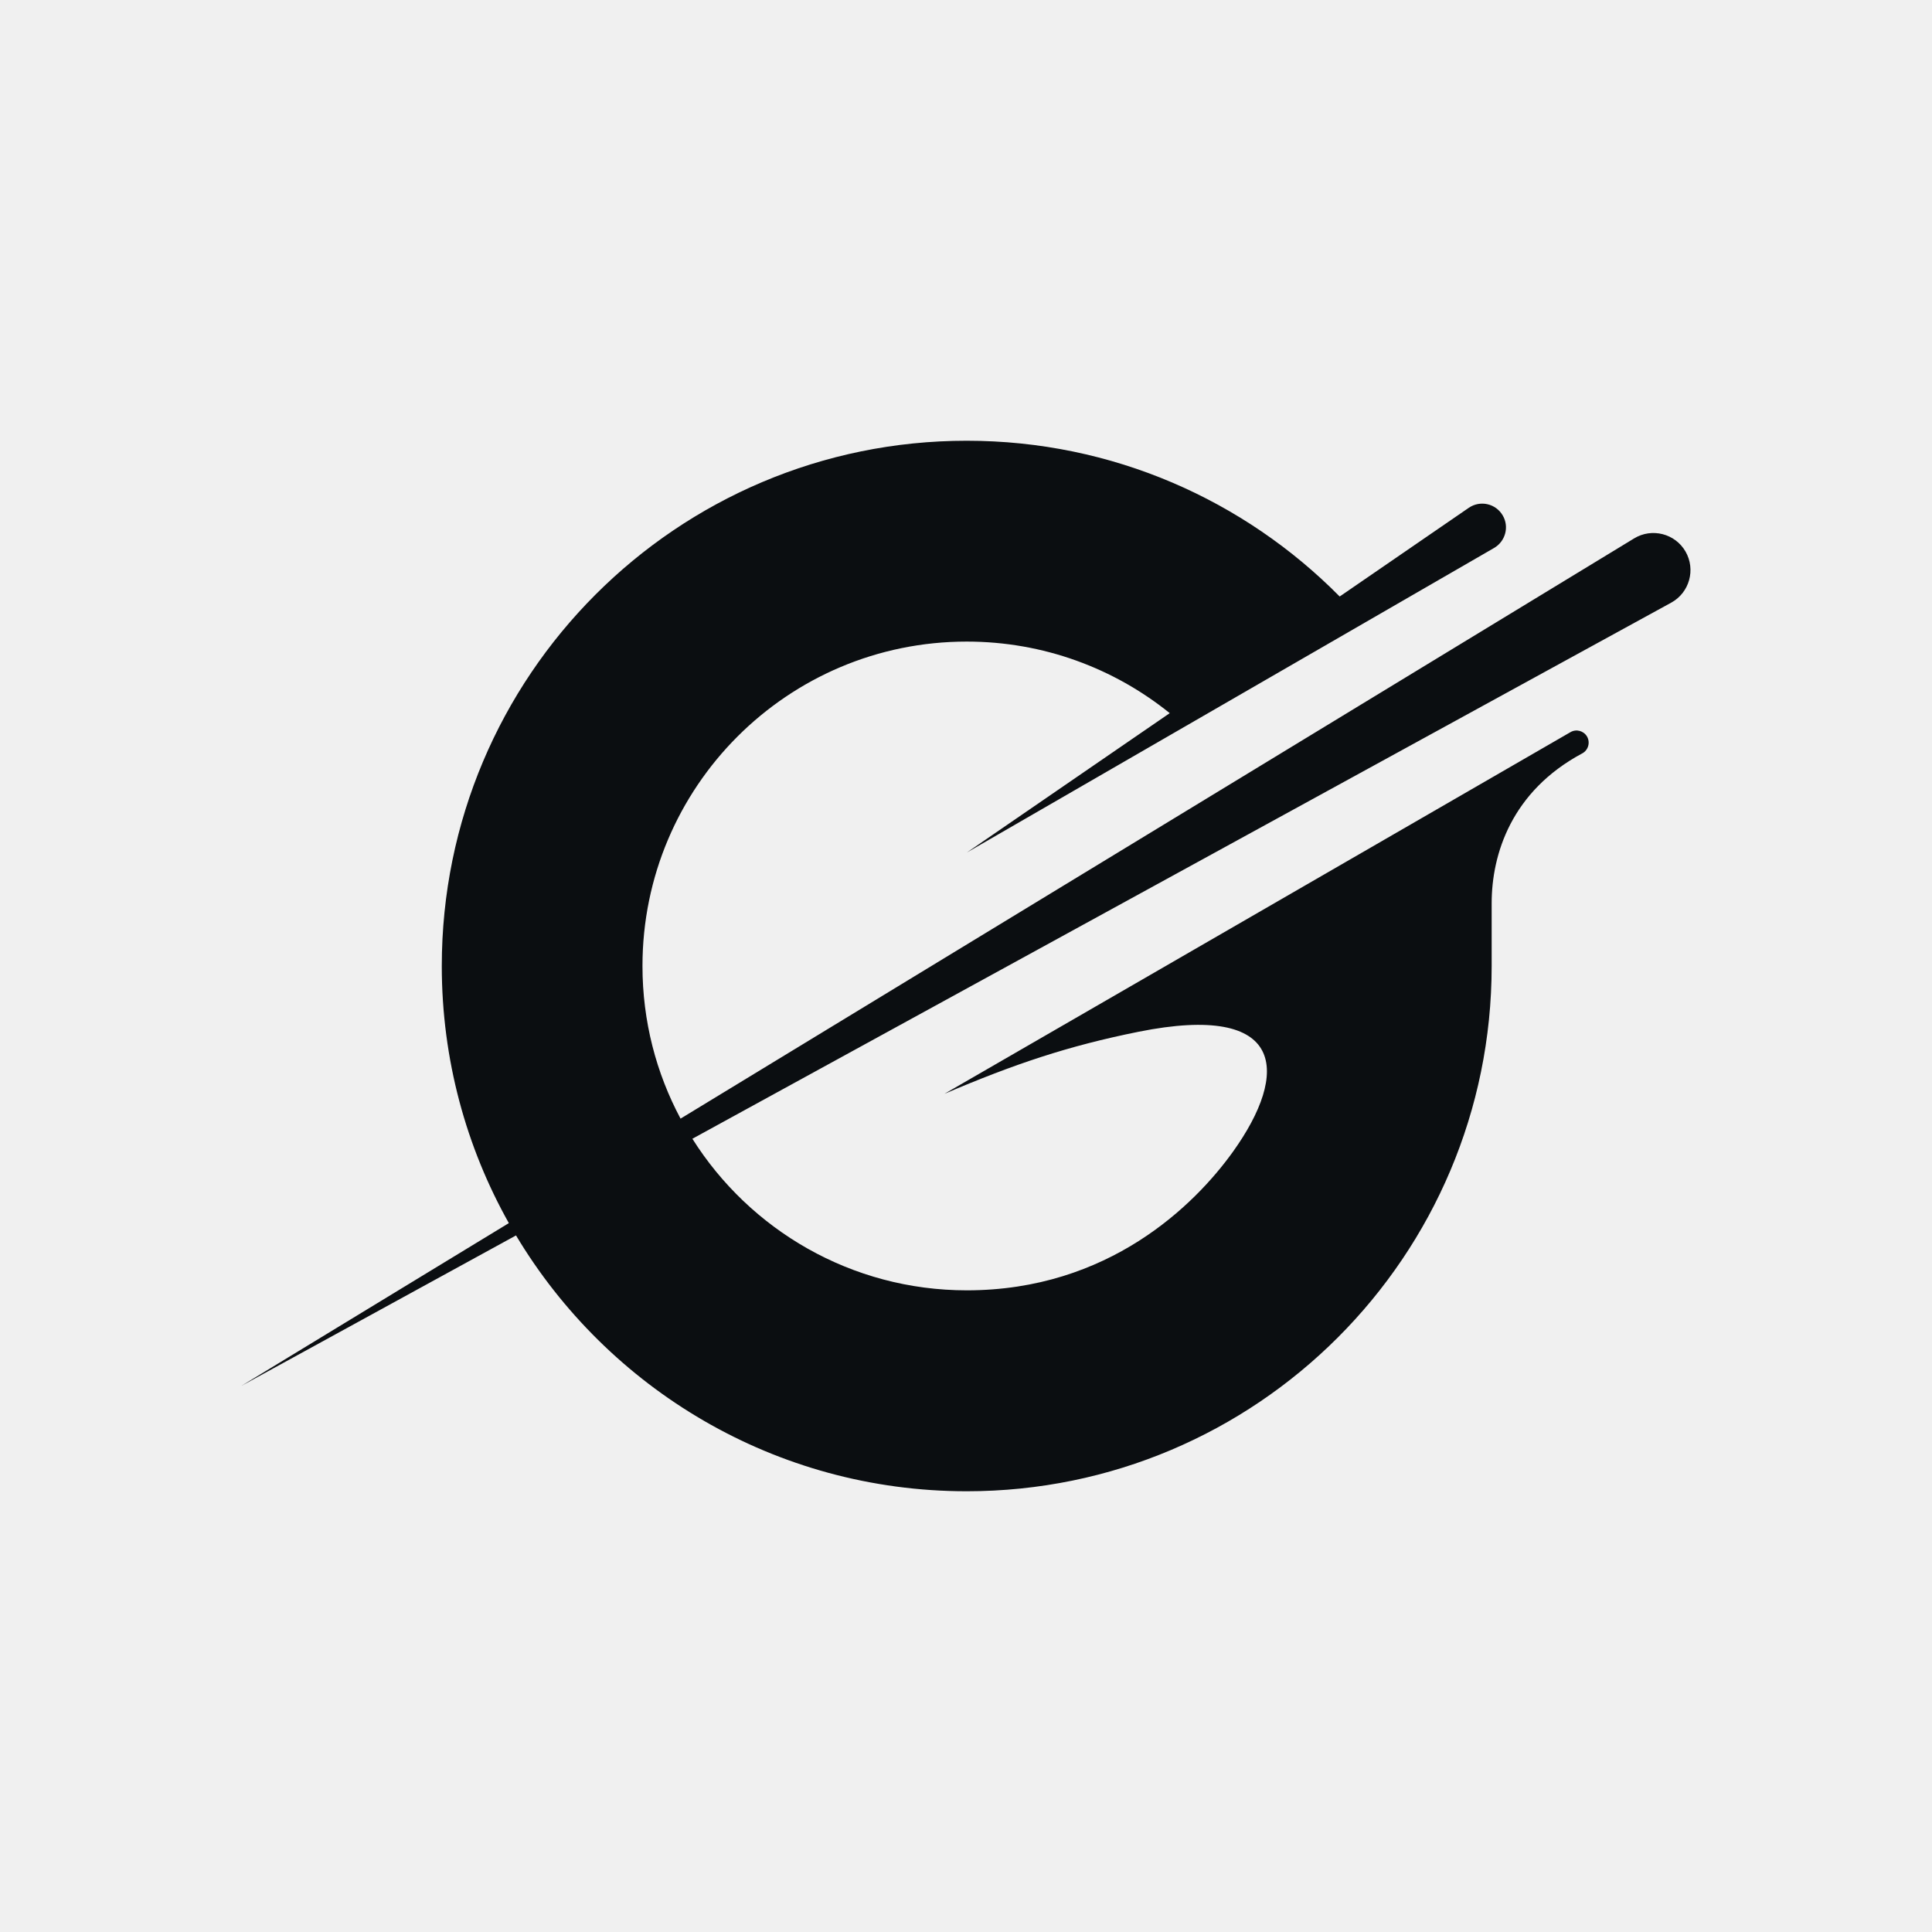
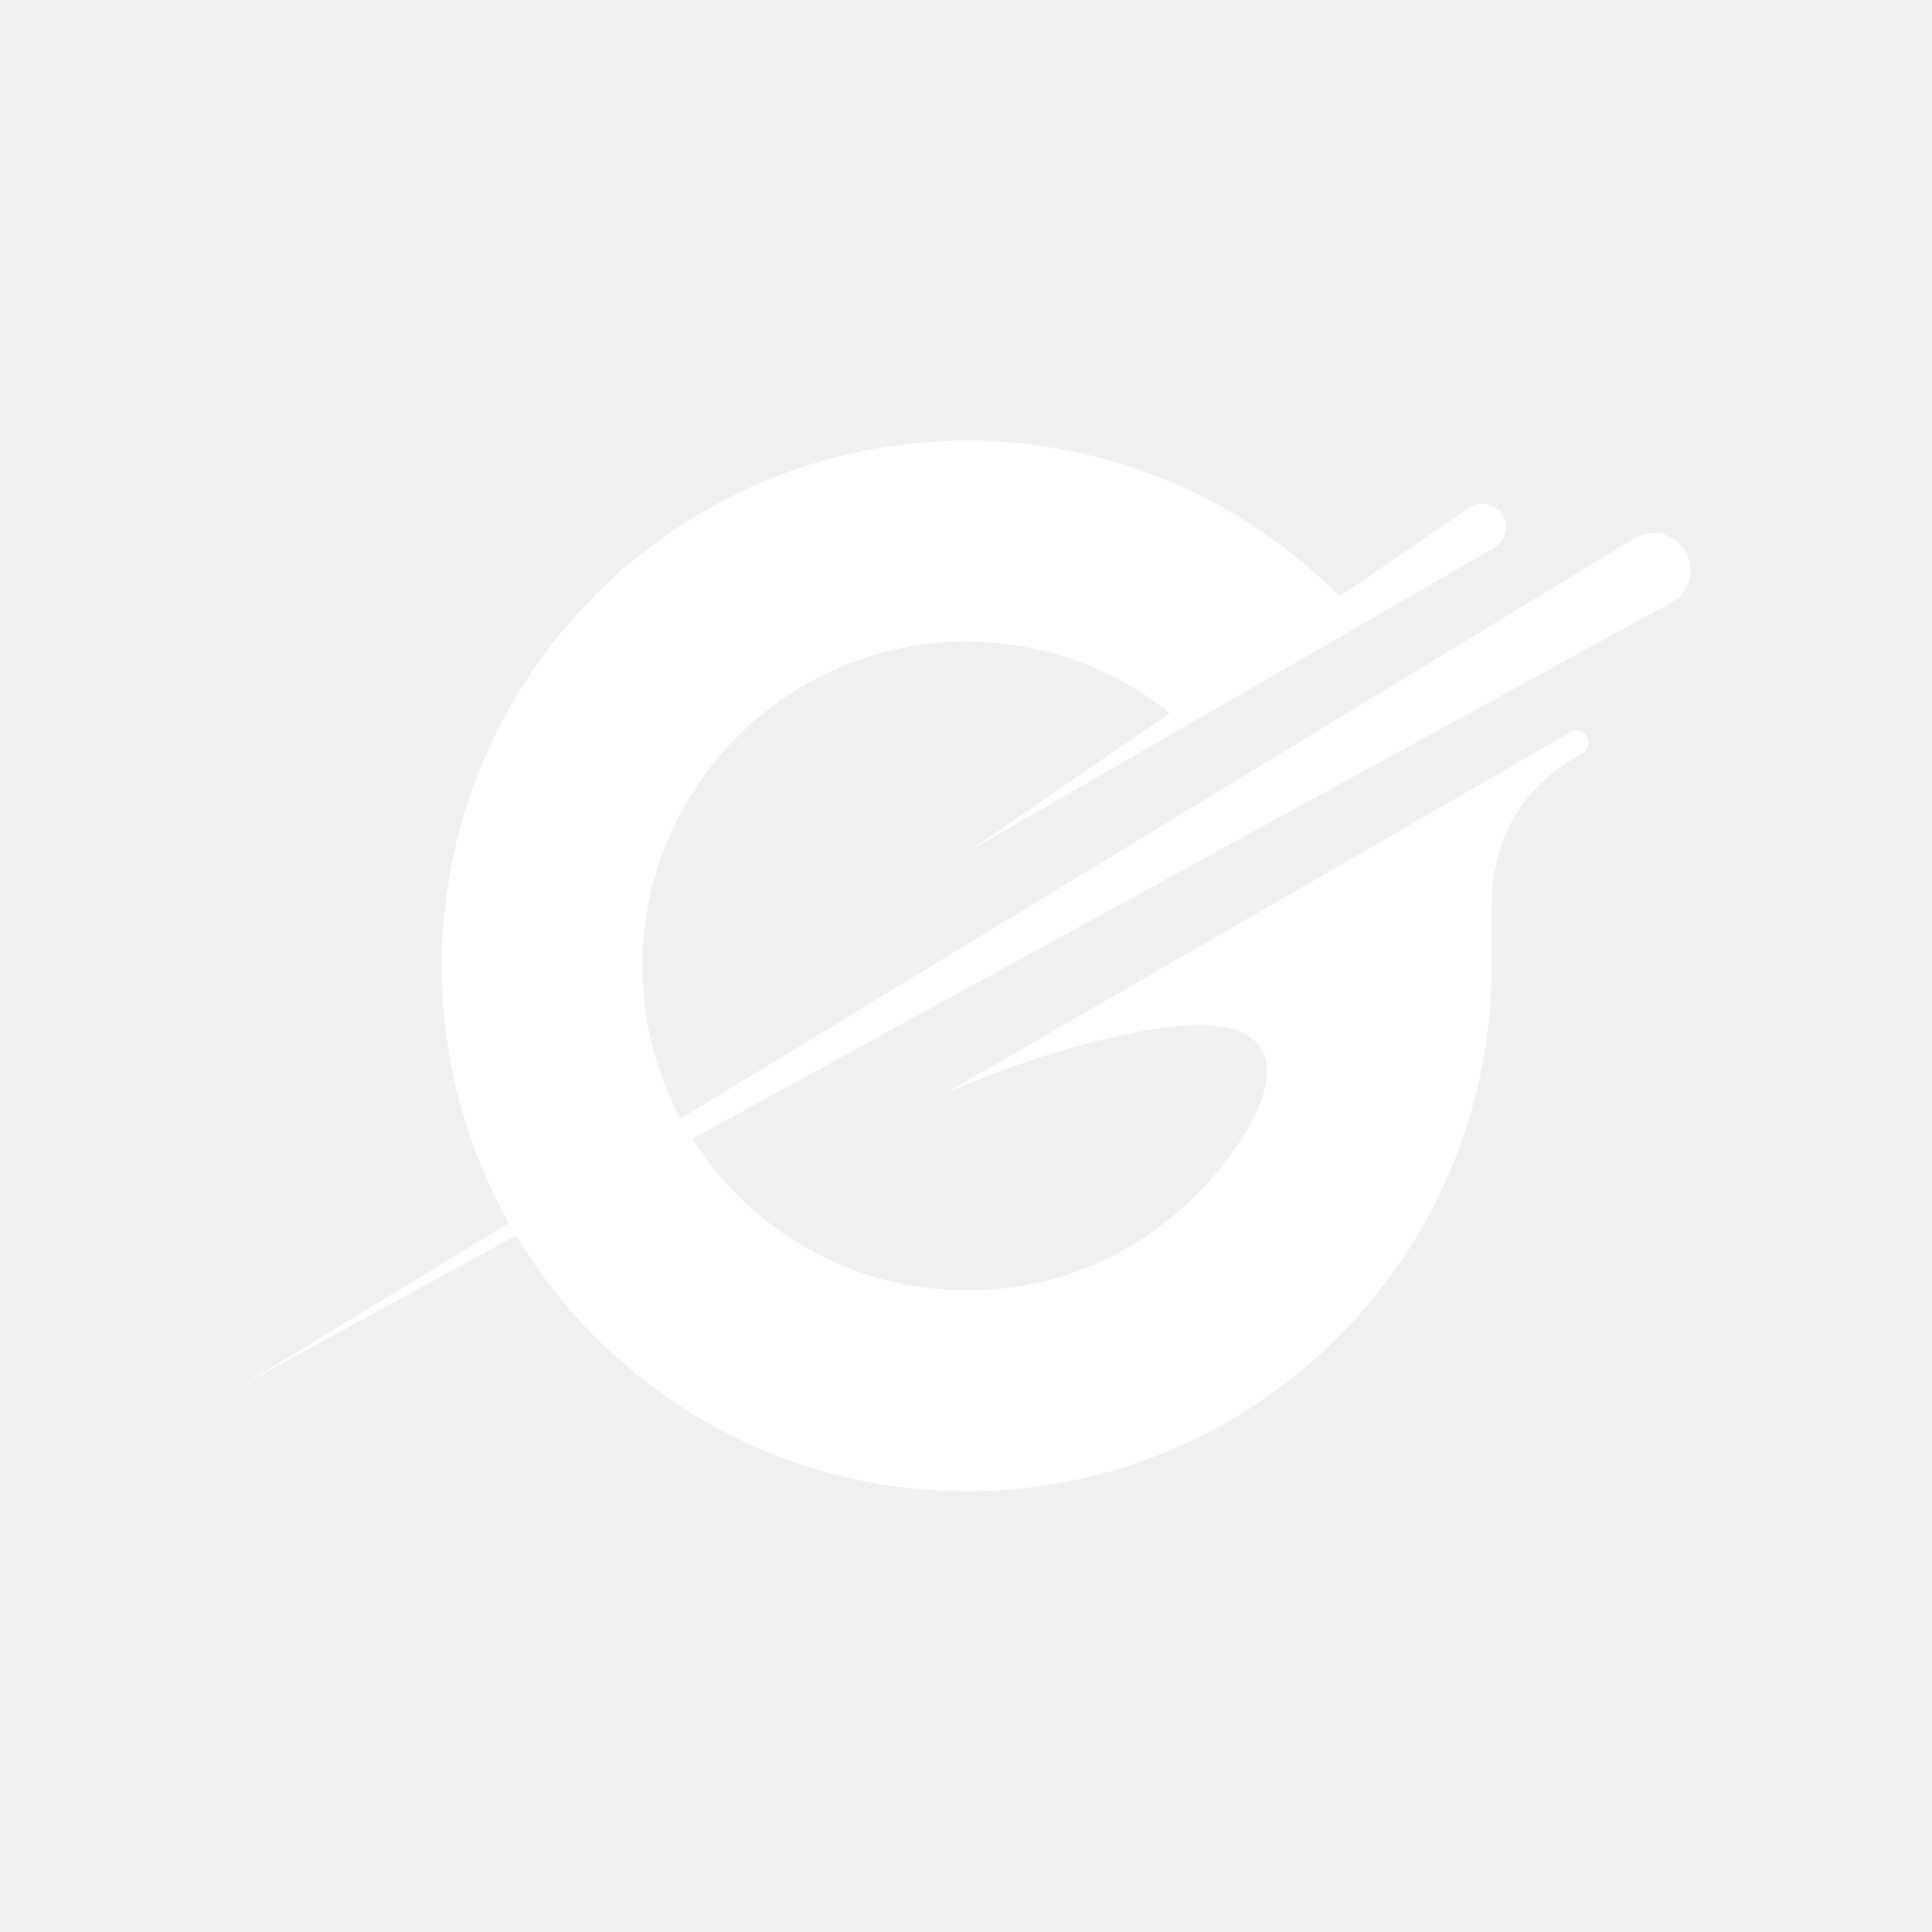
<svg xmlns="http://www.w3.org/2000/svg" width="24" height="24" viewBox="0 0 24 24" fill="none">
-   <path d="M20.938 6.851C20.809 6.628 20.521 6.554 20.3 6.688L8.454 13.896C8.152 13.331 7.981 12.686 7.981 12C7.981 9.774 9.784 7.97 12.009 7.97C12.964 7.97 13.841 8.303 14.531 8.859L12.011 10.59L18.56 6.807C18.701 6.725 18.75 6.544 18.668 6.404C18.582 6.255 18.388 6.211 18.246 6.308L16.642 7.41C15.46 6.215 13.821 5.475 12.009 5.475C8.407 5.475 5.488 8.396 5.488 12C5.488 13.16 5.791 14.25 6.321 15.194L3 17.215L6.41 15.347C7.549 17.25 9.63 18.525 12.009 18.525C15.61 18.525 18.53 15.604 18.53 12V11.221C18.53 10.61 18.777 9.829 19.655 9.359C19.73 9.319 19.757 9.224 19.715 9.15C19.673 9.078 19.581 9.053 19.509 9.095L11.732 13.588C12.6 13.218 13.264 12.994 14.143 12.817C15.976 12.449 16.022 13.323 15.315 14.309C14.841 14.969 13.771 16.029 12.01 16.029C10.574 16.029 9.314 15.277 8.601 14.146L20.761 7.486C20.987 7.362 21.067 7.075 20.938 6.851V6.851Z" fill="#0B0E11" />
+   <path d="M20.938 6.851C20.809 6.628 20.521 6.554 20.3 6.688L8.454 13.896C8.152 13.331 7.981 12.686 7.981 12C7.981 9.774 9.784 7.97 12.009 7.97C12.964 7.97 13.841 8.303 14.531 8.859L12.011 10.59L18.56 6.807C18.701 6.725 18.75 6.544 18.668 6.404C18.582 6.255 18.388 6.211 18.246 6.308L16.642 7.41C15.46 6.215 13.821 5.475 12.009 5.475C8.407 5.475 5.488 8.396 5.488 12C5.488 13.16 5.791 14.25 6.321 15.194L3 17.215L6.41 15.347C7.549 17.25 9.63 18.525 12.009 18.525C15.61 18.525 18.53 15.604 18.53 12V11.221C18.53 10.61 18.777 9.829 19.655 9.359C19.73 9.319 19.757 9.224 19.715 9.15C19.673 9.078 19.581 9.053 19.509 9.095L11.732 13.588C12.6 13.218 13.264 12.994 14.143 12.817C15.976 12.449 16.022 13.323 15.315 14.309C14.841 14.969 13.771 16.029 12.01 16.029C10.574 16.029 9.314 15.277 8.601 14.146L20.761 7.486C20.987 7.362 21.067 7.075 20.938 6.851V6.851Z" fill="white" />
</svg>
